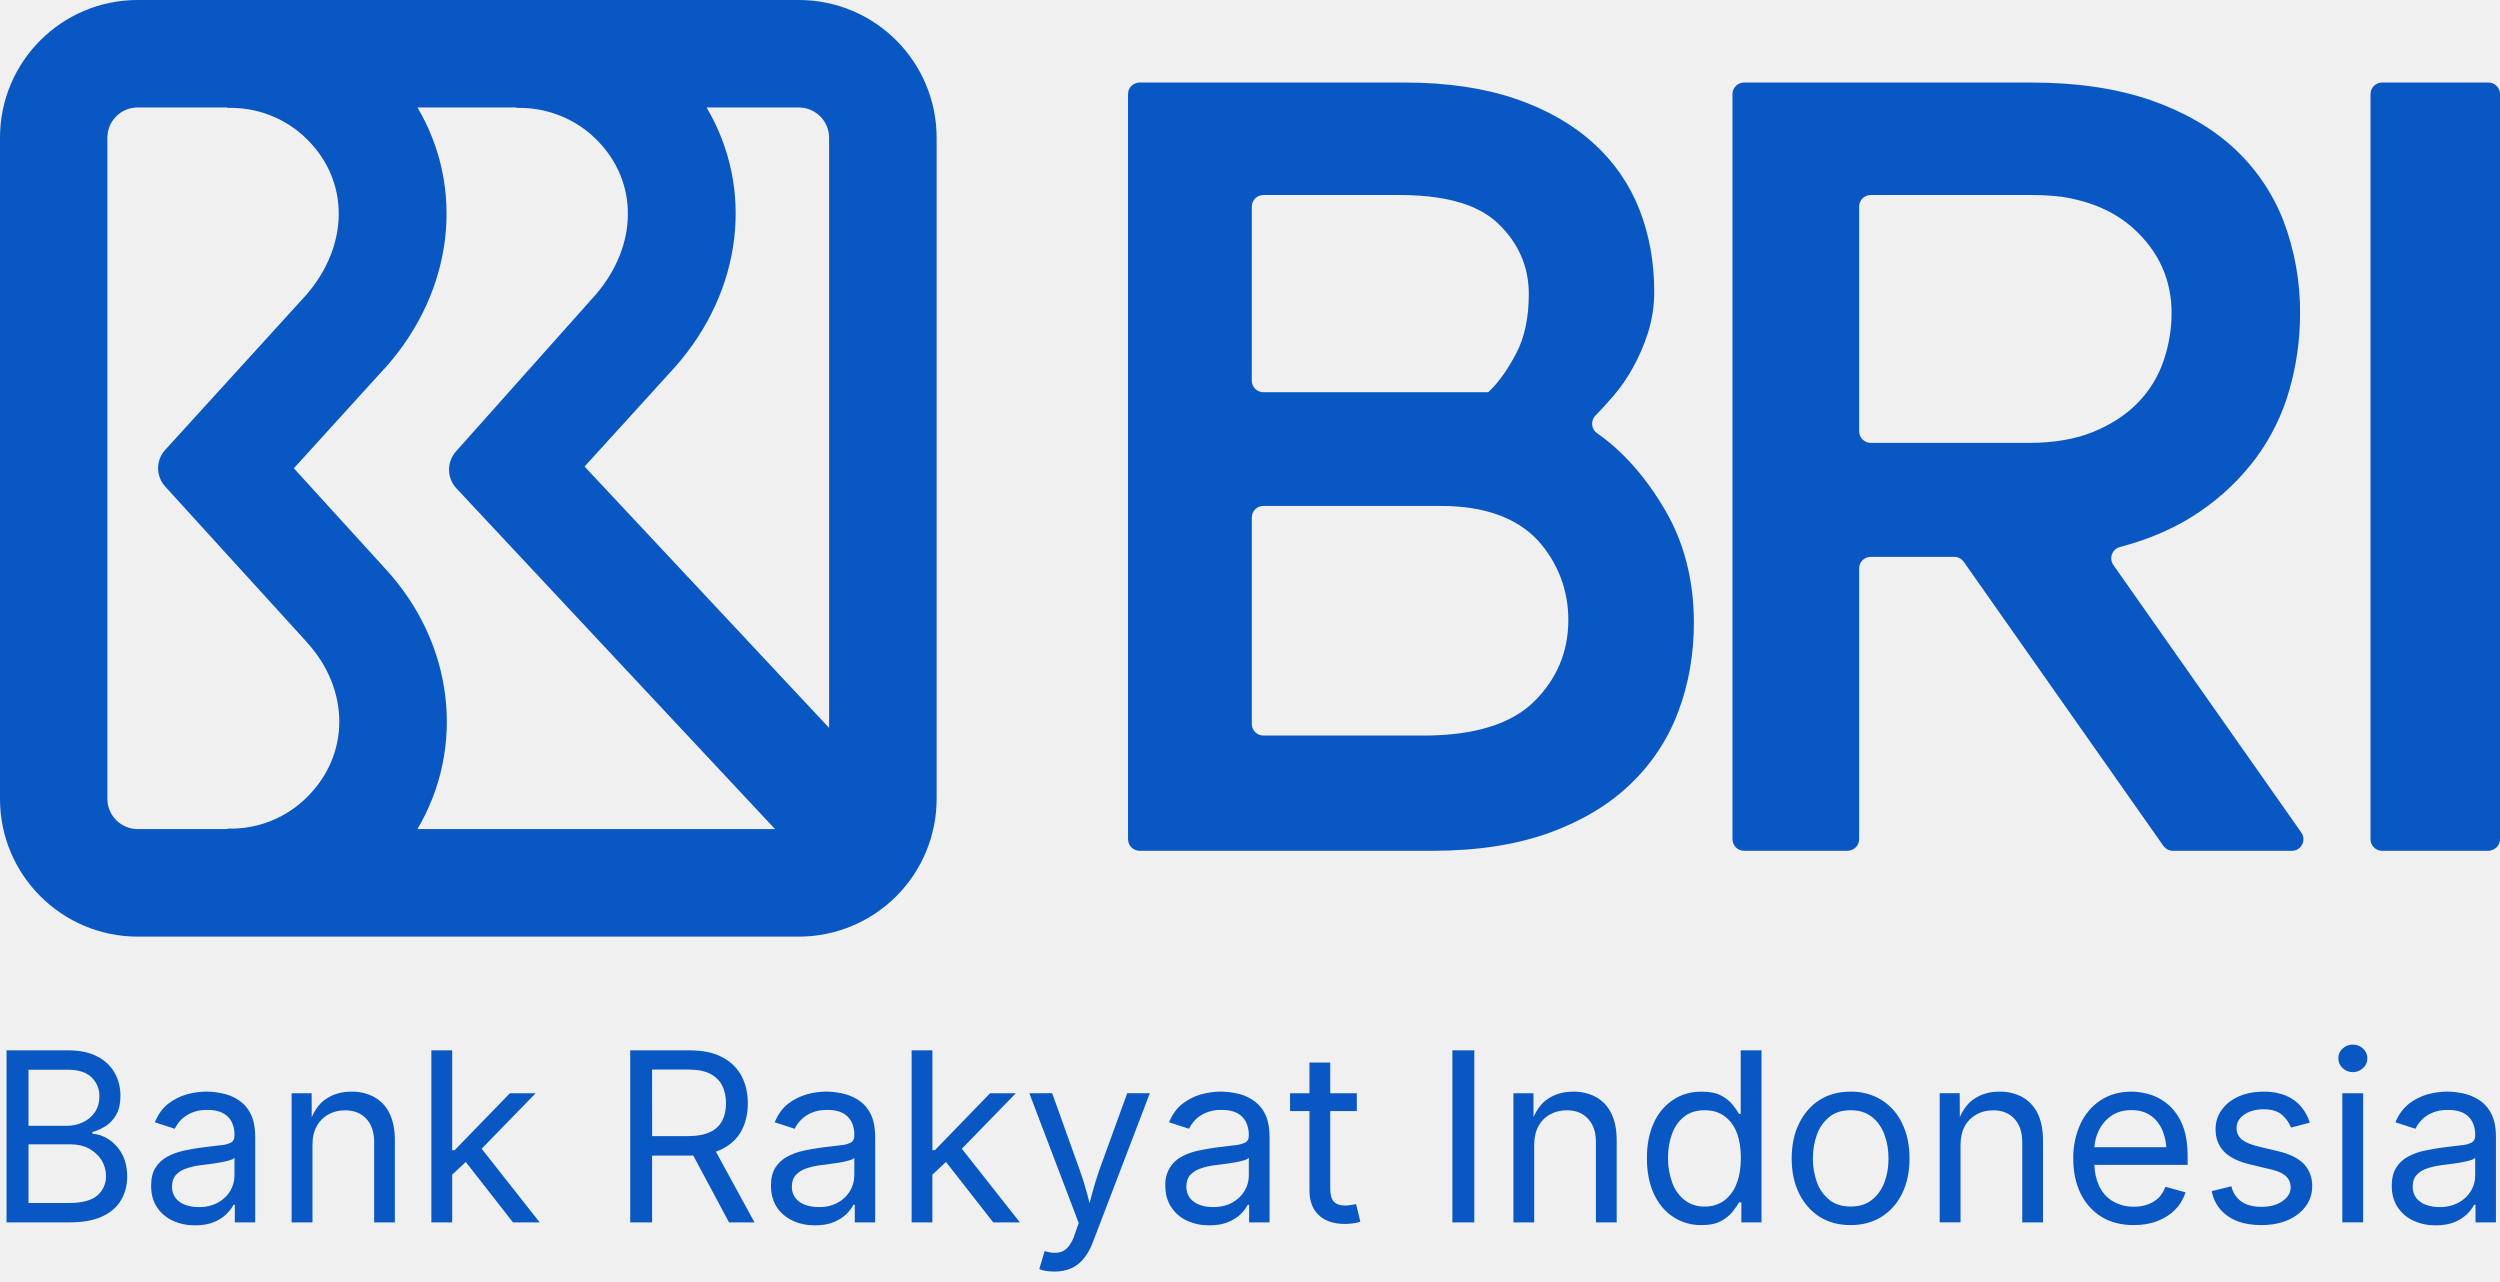
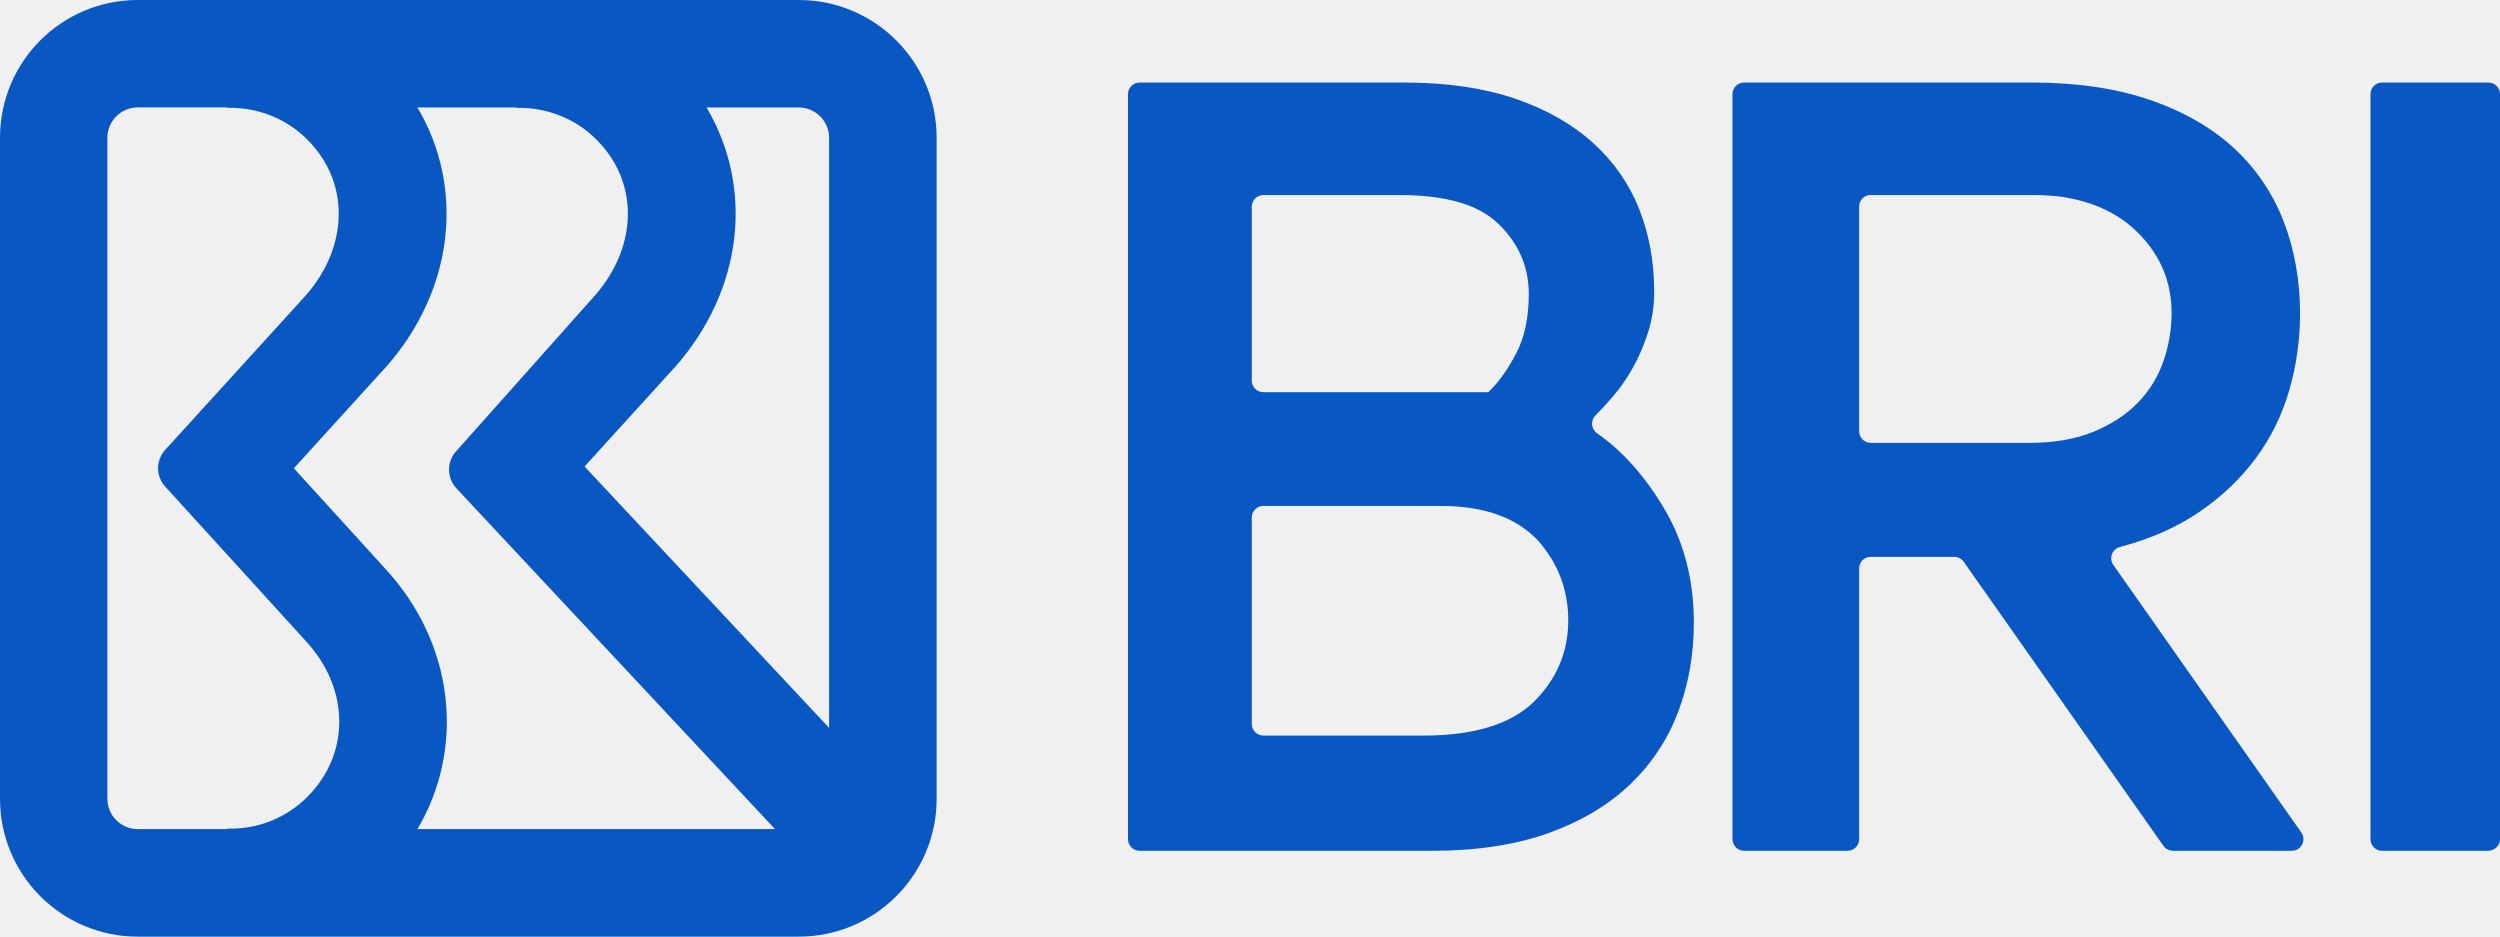
- <svg fill="none" viewBox="0 0 80 41">
-   <g clip-path="url(#clip0_3802_8213)">
-     <path fill="#0857C3" d="M74.954 34.984v4.13h.666v-4.13zm-42.015 0 1.58 4.153-.12.343a1.2 1.2 0 0 1-.23.437.5.5 0 0 1-.301.165.9.9 0 0 1-.372-.029l-.068-.018-.171.577a.8.8 0 0 0 .181.052q.13.026.308.026.291 0 .524-.1a1.1 1.1 0 0 0 .408-.314q.178-.214.3-.543l1.817-4.75h-.724l-.89 2.45q-.13.376-.233.761l-.082.307-.08-.307a9 9 0 0 0-.238-.761l-.879-2.45zm39.49-.051q-.438 0-.786.152-.346.152-.545.427-.2.27-.2.625.001.436.274.716.272.277.836.41l.685.164q.307.07.457.212.151.143.151.357.002.257-.26.438-.254.186-.685.185c-.245 0-.456-.053-.617-.159a.8.8 0 0 1-.334-.499l-.63.155q.071.354.286.596.216.243.544.37.333.122.755.121.488 0 .854-.161.368-.163.572-.446.206-.28.204-.645a1 1 0 0 0-.266-.706q-.274-.277-.833-.409l-.625-.148q-.36-.087-.528-.223a.46.46 0 0 1-.168-.37q0-.258.246-.428.248-.17.617-.17.398.002.596.182.199.18.283.403l.602-.157a1.5 1.5 0 0 0-.279-.514 1.26 1.26 0 0 0-.484-.35 1.8 1.8 0 0 0-.722-.128m-4.225 0q-.562 0-.979.272-.42.273-.65.757a2.6 2.6 0 0 0-.23 1.12q.001.637.235 1.112c.157.32.381.565.668.745q.434.265 1.034.264.426 0 .761-.132c.229-.09.415-.21.57-.37.15-.153.26-.34.323-.546l-.641-.178q-.08.21-.221.356a1 1 0 0 1-.347.21 1.3 1.3 0 0 1-.441.072 1.3 1.3 0 0 1-.662-.167q-.289-.164-.446-.483a1.7 1.7 0 0 1-.157-.689h2.983v-.278q0-.574-.154-.97a1.7 1.7 0 0 0-.417-.635 1.6 1.6 0 0 0-.58-.351 2 2 0 0 0-.65-.11m0 .592q.373-.002.627.179.25.178.377.493.094.234.117.515h-2.303q.016-.282.137-.528a1.2 1.2 0 0 1 .407-.478q.264-.182.638-.181m-4.226-.592q-.466 0-.817.241-.272.184-.445.573l-.005-.763h-.64v4.132h.667V36.64c0-.237.046-.435.136-.603a.94.94 0 0 1 .374-.375q.236-.131.532-.132.433 0 .683.272.249.271.25.745v2.57h.664V36.49q-.001-.522-.176-.868a1.2 1.2 0 0 0-.489-.518 1.5 1.5 0 0 0-.734-.171m-4.76 0q-.563-.002-.988.265-.42.266-.657.75-.239.482-.238 1.126 0 .638.237 1.118.239.478.658.747.425.265.989.264.56 0 .99-.264.425-.269.66-.747.236-.48.237-1.118 0-.645-.237-1.126a1.77 1.77 0 0 0-.66-.75 1.83 1.83 0 0 0-.99-.265m0 .594q.416 0 .686.216.268.214.4.568c.087.239.128.49.128.763q.001.408-.128.755-.132.352-.4.565-.27.215-.685.215-.417-.001-.683-.215a1.3 1.3 0 0 1-.396-.565 2.2 2.2 0 0 1-.128-.755q0-.412.128-.763a1.3 1.3 0 0 1 .396-.568q.266-.216.683-.216m-8.881-.594q-.47 0-.822.241-.27.184-.443.572l-.002-.762h-.641v4.133h.664v-2.478q.001-.354.137-.603a.93.93 0 0 1 .372-.375q.238-.131.534-.132.43 0 .681.272.251.271.252.745v2.57h.664V36.49q0-.522-.177-.868a1.16 1.16 0 0 0-.487-.518 1.5 1.5 0 0 0-.732-.171m-39.1 0q-.467 0-.818.241-.271.184-.445.577l-.003-.767h-.64v4.132h.667V36.64c0-.237.043-.435.136-.603a.94.94 0 0 1 .373-.375q.237-.131.532-.132.434 0 .683.272.249.271.25.745v2.57h.662V36.49q0-.522-.173-.868a1.17 1.17 0 0 0-.49-.518 1.5 1.5 0 0 0-.733-.171m67.084-.002c-.215 0-.427.03-.644.088a1.8 1.8 0 0 0-.594.302 1.44 1.44 0 0 0-.431.592l.64.208q.067-.143.198-.283a1 1 0 0 1 .342-.229q.21-.094.507-.092.285-.001.48.094a.66.66 0 0 1 .29.279.9.9 0 0 1 .095.435v.023c0 .101-.041.171-.113.215a.9.9 0 0 1-.347.086l-.603.074c-.19.027-.384.058-.57.101a1.9 1.9 0 0 0-.521.192.96.96 0 0 0-.373.349c-.095.149-.143.338-.143.576q-.001.406.19.69c.124.19.3.339.505.432q.322.149.714.148.35 0 .6-.103a1.3 1.3 0 0 0 .4-.255q.155-.155.226-.3h.045v.563h.654v-2.723q.002-.485-.16-.776a1.13 1.13 0 0 0-.407-.435 1.5 1.5 0 0 0-.51-.198 2.5 2.5 0 0 0-.47-.053m.883 2.12v.574a.96.96 0 0 1-.132.478 1 1 0 0 1-.39.376 1.23 1.23 0 0 1-.625.147 1.2 1.2 0 0 1-.437-.075.7.7 0 0 1-.306-.218.6.6 0 0 1-.11-.361q-.001-.233.126-.374a.8.8 0 0 1 .333-.208 2.3 2.3 0 0 1 .45-.103q.096-.01.257-.033a6 6 0 0 0 .343-.05 3 3 0 0 0 .313-.068q.135-.038.178-.085m-40.13-2.12c-.212 0-.424.03-.645.088a1.8 1.8 0 0 0-.594.302q-.27.212-.427.592l.639.208a1.1 1.1 0 0 1 .198-.283q.13-.14.34-.229a1.2 1.2 0 0 1 .508-.092q.287-.001.481.094a.64.64 0 0 1 .287.279.9.9 0 0 1 .099.435v.023q0 .15-.114.215a1 1 0 0 1-.347.086c-.152.02-.356.043-.602.074a7 7 0 0 0-.573.101q-.284.063-.518.192a.97.97 0 0 0-.373.349 1.05 1.05 0 0 0-.145.576q0 .406.192.69c.124.19.3.34.505.432q.322.149.712.148.353 0 .598-.103c.167-.068.3-.156.405-.255q.154-.155.225-.3h.045v.563h.654v-2.723q-.002-.485-.16-.776a1.13 1.13 0 0 0-.407-.435 1.4 1.4 0 0 0-.51-.198 2.5 2.5 0 0 0-.472-.053m.886 2.12v.574a.96.96 0 0 1-.133.478q-.135.232-.391.376-.255.148-.623.147-.25 0-.438-.075a.7.7 0 0 1-.305-.218.6.6 0 0 1-.11-.361q0-.233.124-.374a.8.8 0 0 1 .335-.208q.208-.073.45-.103l.262-.033q.161-.019.336-.05.158-.023.313-.068a.4.4 0 0 0 .18-.085m-13.505-2.12q-.318 0-.642.088c-.216.063-.42.165-.598.302q-.27.212-.427.592l.64.208a1.04 1.04 0 0 1 .538-.512q.21-.094.507-.092.288-.001.481.094a.65.65 0 0 1 .287.279.9.9 0 0 1 .095.435v.023q0 .15-.112.215a.9.9 0 0 1-.344.086l-.602.074a7 7 0 0 0-.574.101q-.286.063-.52.192a1 1 0 0 0-.376.349c-.093.149-.14.338-.14.576q.001.406.188.69c.126.19.303.338.51.432q.32.149.711.148.352 0 .599-.103c.165-.068.299-.156.404-.255q.154-.155.225-.3h.045v.563h.652v-2.723q0-.485-.16-.776a1.13 1.13 0 0 0-.407-.435 1.5 1.5 0 0 0-.512-.198 2.4 2.4 0 0 0-.468-.053m.88 2.12v.574a.99.99 0 0 1-.52.854 1.2 1.2 0 0 1-.622.147q-.249 0-.442-.075a.7.7 0 0 1-.303-.218.57.57 0 0 1-.112-.361q0-.233.129-.374a.8.8 0 0 1 .332-.208 2.3 2.3 0 0 1 .45-.103q.098-.01.26-.033.165-.02.34-.05.158-.023.311-.068.139-.038.178-.085M6.62 34.931q-.318 0-.643.088a1.8 1.8 0 0 0-.595.302q-.27.212-.427.592l.638.208q.075-.156.196-.283.135-.138.342-.229.211-.094.506-.092.288-.001.48.094c.124.06.227.157.292.279a.9.9 0 0 1 .094.435v.023q0 .15-.111.215a.9.9 0 0 1-.347.086l-.604.074a7 7 0 0 0-.574.101c-.185.042-.36.106-.515.192a1 1 0 0 0-.376.349c-.093.149-.14.338-.14.576q-.002.406.187.69c.126.19.302.339.508.432q.32.149.712.148.35 0 .6-.103c.163-.068.297-.156.4-.255q.159-.155.227-.3h.044v.563h.653v-2.723q-.001-.485-.16-.776a1.1 1.1 0 0 0-.407-.435 1.4 1.4 0 0 0-.51-.198 2.4 2.4 0 0 0-.47-.053m.883 2.12v.574a.96.96 0 0 1-.132.478q-.134.232-.387.376a1.23 1.23 0 0 1-.628.147q-.246 0-.437-.075a.67.67 0 0 1-.303-.218.57.57 0 0 1-.112-.361q0-.233.126-.374a.76.76 0 0 1 .334-.208 2.3 2.3 0 0 1 .448-.103q.095-.01.262-.033a6 6 0 0 0 .34-.05q.173-.027.312-.068.136-.038.177-.085M41.903 34v.984h-.621v.57h.621v2.54q0 .509.297.79.303.283.838.282.127 0 .258-.018.12-.014.235-.054l-.136-.562-.177.03q-.081.014-.162.016-.264 0-.377-.13-.111-.127-.111-.404v-2.49h.85v-.57h-.85V34zm13.8-.39v2.036h-.053a3 3 0 0 0-.192-.28 1.2 1.2 0 0 0-.367-.301q-.236-.131-.638-.132-.514-.002-.91.26a1.7 1.7 0 0 0-.619.736q-.224.48-.223 1.133 0 .654.221 1.139c.149.317.355.567.62.74a1.6 1.6 0 0 0 .907.262q.395.001.633-.134.239-.133.37-.307.133-.171.198-.285h.074v.64h.644V33.61zm-1.153 1.917q.379 0 .638.194.26.19.392.532.128.341.127.8c0 .308-.04.576-.132.811a1.2 1.2 0 0 1-.39.547 1.02 1.02 0 0 1-.635.198 1 1 0 0 1-.648-.209 1.25 1.25 0 0 1-.394-.563 2.3 2.3 0 0 1-.132-.784q.001-.428.13-.773.13-.349.39-.55.262-.203.654-.203m-8.073-1.917v5.506h.701V33.61zm-17.305 0v5.506h.664V37.59l.435-.408 1.513 1.934h.852l-1.857-2.356 1.727-1.776h-.823l-1.766 1.822h-.08V33.61zm-9.005 0v5.506h.7V36.98h1.19q.064 0 .127-.003l1.145 2.14h.815l-1.235-2.263q.108-.038.203-.087.415-.21.618-.59.2-.375.2-.868 0-.492-.2-.875a1.43 1.43 0 0 0-.62-.604c-.276-.149-.627-.219-1.058-.219zm.7.615h1.148q.439 0 .708.134c.173.09.305.217.386.378q.123.243.123.571 0 .325-.123.557a.8.8 0 0 1-.386.36q-.262.13-.7.131h-1.155zm-7.063-.615v5.506h.666V37.59l.435-.408 1.51 1.934h.855l-1.857-2.356 1.727-1.776h-.823l-1.768 1.822h-.079V33.61zm-13.594 0v5.506h2.016q.65 0 1.056-.195.405-.19.597-.527c.13-.22.19-.47.19-.746q0-.43-.172-.733a1.3 1.3 0 0 0-.427-.462 1.1 1.1 0 0 0-.515-.175v-.052q.237-.066.443-.202.207-.14.33-.37.127-.23.126-.588 0-.4-.182-.73a1.3 1.3 0 0 0-.557-.528c-.252-.132-.567-.198-.953-.198zm.702.621H2.15q.532-.002.784.248a.82.82 0 0 1 .247.604q.001.285-.14.5a.95.95 0 0 1-.38.327 1.2 1.2 0 0 1-.536.116H.912zm0 2.387h1.333q.352 0 .612.14.251.143.396.372a.97.97 0 0 1 .139.511.79.79 0 0 1-.27.607c-.18.163-.488.247-.915.247H.912zm74.378-3.19a.46.46 0 0 0-.326.126.4.4 0 0 0-.136.314q-.002.18.136.31.135.13.326.13a.45.45 0 0 0 .326-.13.4.4 0 0 0 .138-.31.41.41 0 0 0-.138-.314.46.46 0 0 0-.326-.126m.937-30.787a.37.37 0 0 0-.371.372v23.838a.37.37 0 0 0 .37.374h3.405a.26.26 0 0 0 .12-.027.36.36 0 0 0 .249-.347V3.013a.37.37 0 0 0-.37-.372zm-20.416 0a.373.373 0 0 0-.372.372v23.838c0 .207.167.374.372.374h3.309a.373.373 0 0 0 .373-.374V18.19a.367.367 0 0 1 .37-.37h2.675a.37.37 0 0 1 .3.155l6.39 9.092a.38.38 0 0 0 .304.159h3.809a.37.37 0 0 0 .3-.586l-6.015-8.562a.373.373 0 0 1 .212-.573c.966-.254 1.822-.632 2.542-1.123a7.5 7.5 0 0 0 1.81-1.724 6.8 6.8 0 0 0 1.064-2.16c.23-.796.347-1.62.348-2.447a8.2 8.2 0 0 0-.536-2.996 6.26 6.26 0 0 0-1.586-2.32c-.708-.65-1.61-1.168-2.676-1.536-1.081-.369-2.348-.557-3.77-.557zm4.051 3.6h5.21c.305 0 .6.019.903.056.935.143 1.704.48 2.292 1.011.811.732 1.224 1.643 1.224 2.707a4.7 4.7 0 0 1-.256 1.527 3.56 3.56 0 0 1-.821 1.343c-.371.383-.852.697-1.424.932-.571.235-1.26.355-2.05.355h-5.078a.37.37 0 0 1-.369-.374V6.611a.367.367 0 0 1 .37-.37m-23.395-3.6a.37.37 0 0 0-.371.372v23.838c0 .207.167.374.37.374h9.39c1.42 0 2.672-.196 3.726-.576 1.042-.38 1.917-.905 2.597-1.564a6.2 6.2 0 0 0 1.523-2.308c.332-.879.501-1.84.501-2.851 0-1.35-.311-2.565-.926-3.613-.621-1.056-1.35-1.879-2.172-2.45a.372.372 0 0 1-.05-.568c.16-.16.357-.373.578-.631a5.2 5.2 0 0 0 .61-.883 6 6 0 0 0 .494-1.141 4.3 4.3 0 0 0 .197-1.314c0-.937-.16-1.822-.478-2.633a5.6 5.6 0 0 0-1.46-2.104c-.661-.603-1.498-1.083-2.495-1.426-1.005-.344-2.2-.522-3.55-.522zm3.961 3.6h4.38c.852 0 1.578.108 2.16.322h.001c.39.15.72.349.972.592.65.623.98 1.379.98 2.25 0 .753-.134 1.392-.402 1.901-.256.487-.522.869-.786 1.135l-.11.11h-7.195a.37.37 0 0 1-.372-.374l.001-5.566a.37.37 0 0 1 .371-.37m0 9.949h5.678c1.38 0 2.422.371 3.109 1.108a3.74 3.74 0 0 1 .97 2.554c0 1.01-.374 1.887-1.102 2.605-.733.716-1.917 1.081-3.524 1.081h-5.13a.37.37 0 0 1-.372-.371V16.56a.37.37 0 0 1 .371-.371M4.408 0A4.407 4.407 0 0 0 0 4.41v21.15a4.41 4.41 0 0 0 4.409 4.412h21.15a4.41 4.41 0 0 0 4.413-4.413V4.411A4.41 4.41 0 0 0 25.56 0zm0 3.438h2.868v.015a3.48 3.48 0 0 1 2.406.868c.053.048.107.101.157.15 1.35 1.348 1.33 3.384-.037 4.964l-4.516 4.962a.87.87 0 0 0 0 1.172l4.485 4.927.043.051c1.38 1.504 1.393 3.584.025 4.947a3.45 3.45 0 0 1-2.562 1.021v.016H4.408a.97.97 0 0 1-.972-.972V4.409a.97.97 0 0 1 .972-.971m8.95 0h3.17v.016a3.5 3.5 0 0 1 2.407.868c.054.048.107.101.157.15 1.349 1.348 1.33 3.384-.037 4.965l-4.465 5.01a.876.876 0 0 0 .012 1.177L24.801 26.53H13.358c1.537-2.597 1.19-5.937-1.041-8.345l-2.914-3.2 2.88-3.17.062-.063c2.197-2.484 2.53-5.754 1.013-8.314m9.251.001h2.95a.97.97 0 0 1 .972.972v18.881l-7.825-8.363 2.828-3.111.06-.065C23.791 9.27 24.128 6 22.61 3.44" />
-   </g>
-   <defs>
-     <clipPath id="clip0_3802_8213">
-       <path fill="#fff" d="M0 0h80v40.691H0z" />
-     </clipPath>
-   </defs>
+ <svg xmlns="http://www.w3.org/2000/svg" viewBox="0 0 512 191.823" width="512" height="191.823" data-name="Layer 2">
+   <path d="M487.85 16.904a2.376 2.376 0 0 0-2.375 2.379v152.566c0 1.32 1.055 2.39 2.376 2.39h21.787c.29 0 .58-.068.765-.172a2.31 2.31 0 0 0 1.597-2.218V19.283a2.37 2.37 0 0 0-2.362-2.379zM357.188 16.904a2.386 2.386 0 0 0-2.378 2.379v152.566c0 1.32 1.07 2.39 2.378 2.39h21.177a2.39 2.39 0 0 0 2.391-2.39v-55.441a2.345 2.345 0 0 1 2.364-2.364h17.125c.754 0 1.479.37 1.914.99l40.906 58.187c.462.621 1.16 1.018 1.94 1.018h24.375c1.915 0 3.035-2.165 1.926-3.75l-38.5-54.796c-.95-1.347-.251-3.248 1.359-3.67 6.18-1.624 11.66-4.04 16.267-7.182 4.622-3.156 8.516-6.88 11.58-11.039 3.063-4.132 5.361-8.806 6.813-13.823a56.7 56.7 0 0 0 2.23-15.66c0-6.919-1.174-13.349-3.432-19.172-2.271-5.73-5.677-10.734-10.153-14.854-4.529-4.159-10.299-7.473-17.125-9.823-6.919-2.364-15.026-3.566-24.124-3.566zm25.932 23.04h33.337c1.954 0 3.843.12 5.784.358 5.981.911 10.907 3.076 14.67 6.47 5.189 4.687 7.83 10.512 7.83 17.325 0 3.314-.555 6.614-1.638 9.77a22.8 22.8 0 0 1-5.255 8.595c-2.376 2.456-5.453 4.462-9.11 5.967S420.67 90.7 415.613 90.7H383.12c-1.32 0-2.364-1.07-2.364-2.39v-46a2.345 2.345 0 0 1 2.364-2.365M233.388 16.904a2.384 2.384 0 0 0-2.375 2.379v152.566c0 1.32 1.068 2.39 2.375 2.39h60.09c9.084 0 17.099-1.254 23.846-3.684 6.668-2.43 12.267-5.796 16.624-10.008 4.37-4.212 7.645-9.176 9.745-14.775 2.125-5.624 3.207-11.778 3.207-18.248 0-8.635-1.993-16.412-5.928-23.12-3.974-6.76-8.635-12.026-13.903-15.683-1.215-.845-1.36-2.59-.317-3.633 1.03-1.03 2.284-2.39 3.697-4.04 1.373-1.57 2.681-3.46 3.91-5.65 1.24-2.153 2.284-4.623 3.156-7.304.845-2.6 1.264-5.437 1.264-8.408 0-5.995-1.028-11.66-3.062-16.85-2.02-5.11-5.162-9.652-9.348-13.468-4.225-3.855-9.585-6.93-15.962-9.123-6.43-2.205-14.076-3.34-22.725-3.34zm25.352 23.04h28.031c5.453 0 10.1.688 13.824 2.061h.01c2.496.964 4.61 2.232 6.22 3.79 4.16 3.987 6.271 8.821 6.271 14.393 0 4.82-.858 8.911-2.574 12.172-1.637 3.116-3.34 5.558-5.03 7.262l-.7.7h-46.055a2.386 2.386 0 0 1-2.376-2.39l.004-35.623a2.38 2.38 0 0 1 2.376-2.364zm0 63.67h36.337c8.833 0 15.5 2.377 19.897 7.091 4.12 4.634 6.206 10.126 6.206 16.345 0 6.47-2.391 12.083-7.052 16.678-4.687 4.581-12.264 6.918-22.55 6.918H258.74a2.386 2.386 0 0 1-2.377-2.378V105.99c0-1.32 1.07-2.376 2.377-2.376M28.217 0C12.623 0 0 12.622 0 28.229v135.35c0 15.608 12.623 28.244 28.217 28.244H163.58c15.593 0 28.243-12.636 28.243-28.243V28.229C191.823 12.622 179.173 0 163.58 0Zm0 22.002h18.352v.095a22.3 22.3 0 0 1 15.395 5.558c.343.304.688.648 1.005.965 8.635 8.622 8.516 21.652-.238 31.766L33.828 92.143c-1.94 2.126-1.94 5.387 0 7.5l28.705 31.53.277.329c8.833 9.625 8.913 22.933.159 31.661-.317.343-.662.65-1.005.953-4.238 3.776-9.691 5.742-15.395 5.584v.095H28.217a6.215 6.215 0 0 1-6.222-6.22V28.22a6.213 6.213 0 0 1 6.222-6.217zm57.276.006h20.282v.095a22.32 22.32 0 0 1 15.409 5.56c.343.304.686.646 1.003.963 8.635 8.622 8.516 21.655-.238 31.768L93.377 92.466a5.605 5.605 0 0 0 .077 7.526l65.27 69.807h-73.23c9.836-16.623 7.618-38-6.668-53.409v-.004L60.18 95.908l18.435-20.28.394-.411c14.062-15.898 16.188-36.823 6.483-53.209Zm59.206.004h18.88a6.22 6.22 0 0 1 6.222 6.217v120.84l-50.083-53.526 18.102-19.911.382-.41c14.062-15.896 16.215-36.824 6.497-53.21" style="fill:#0857c3;fill-opacity:1;fill-rule:nonzero;stroke:none;stroke-width:3.38" />
</svg>
